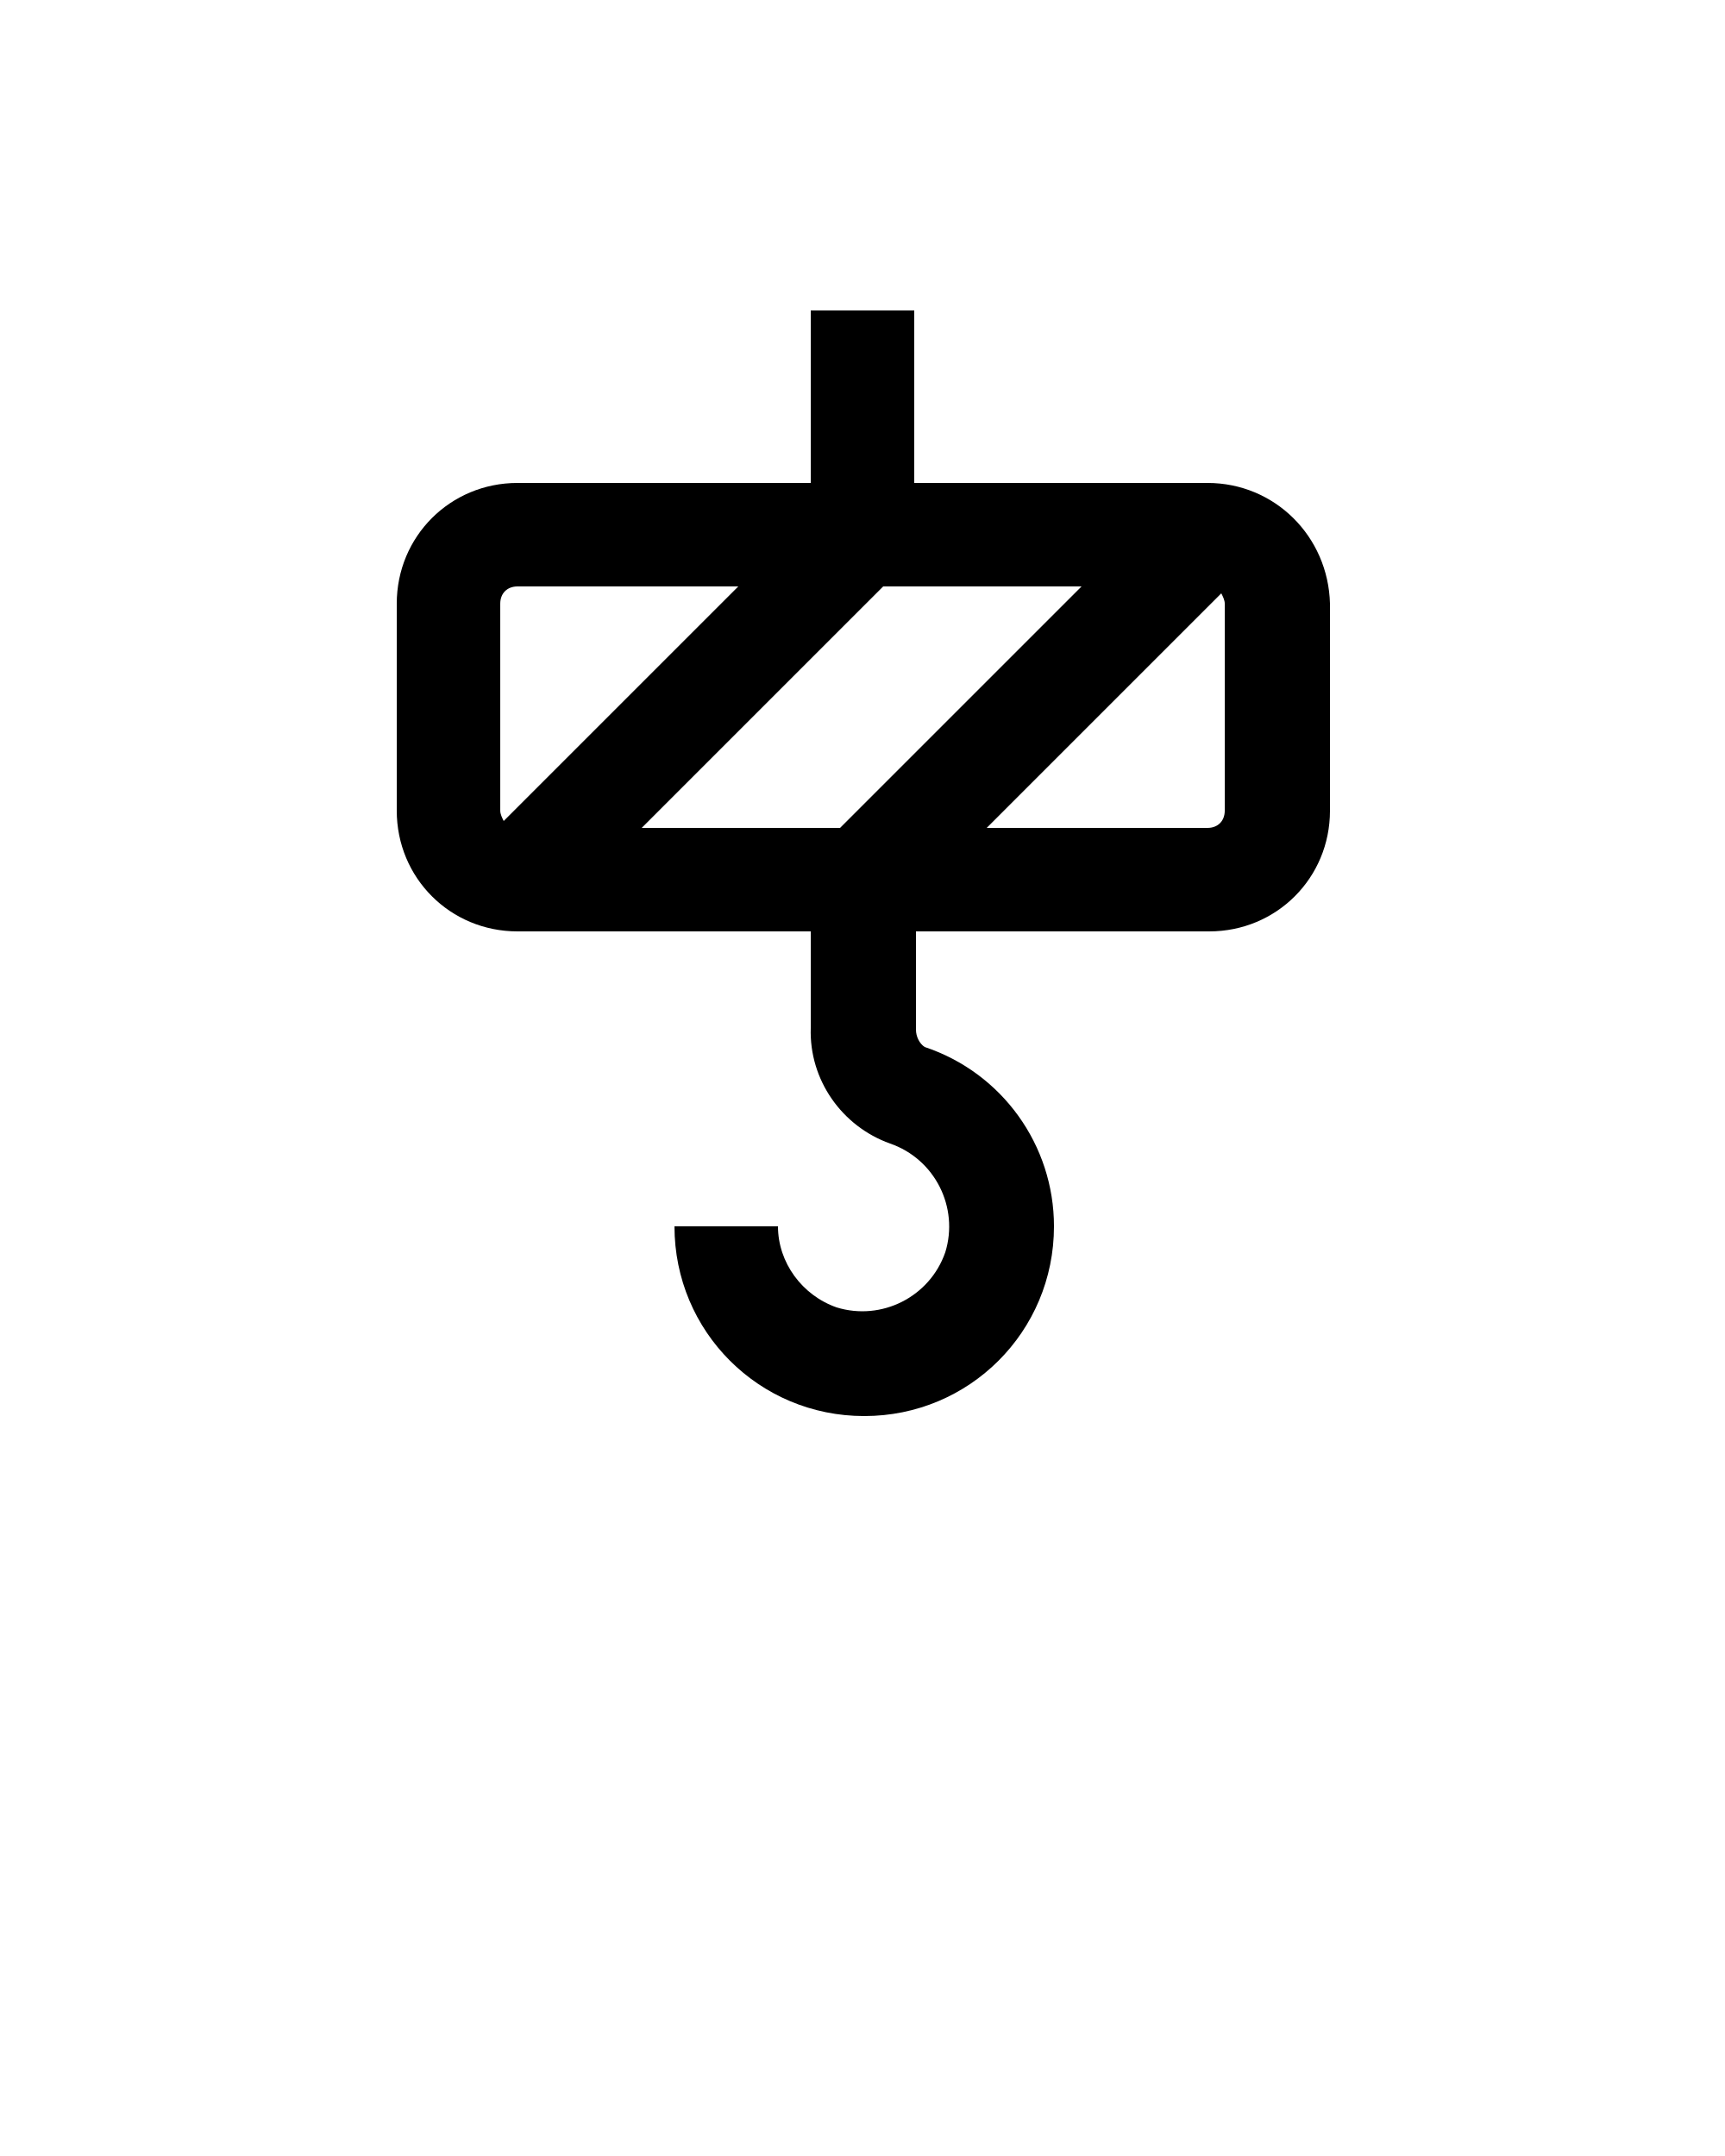
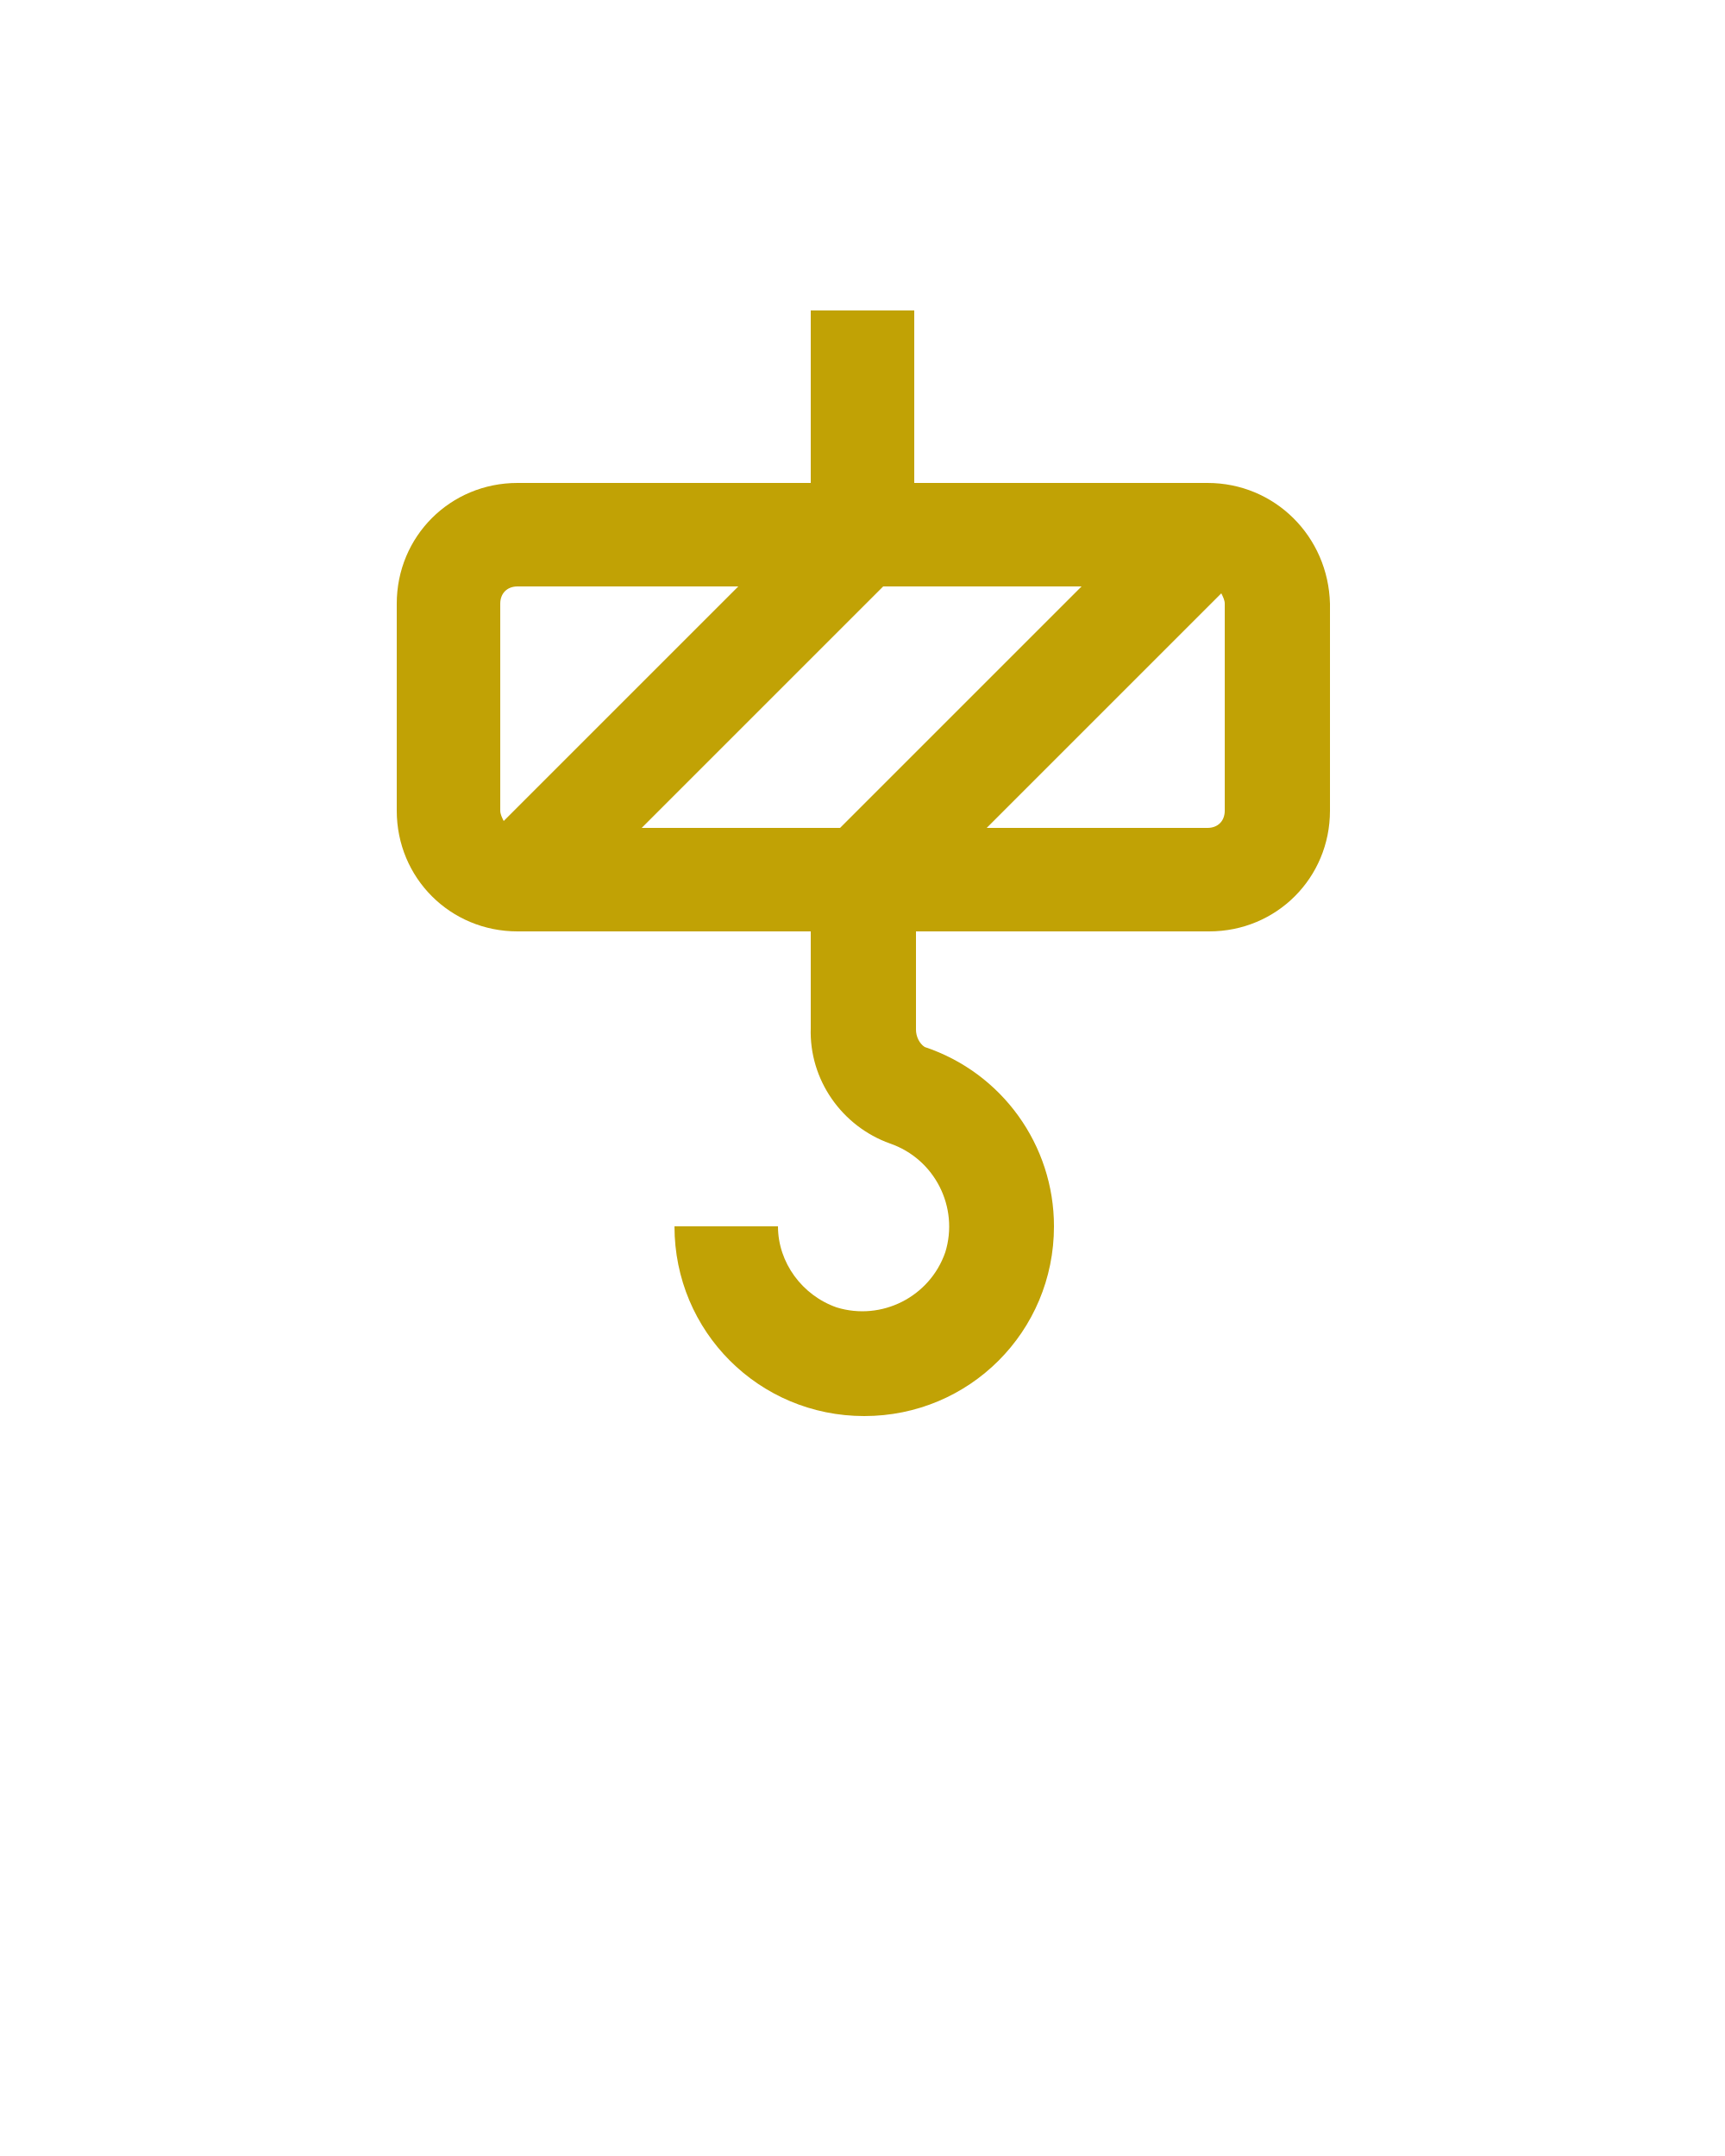
- <svg xmlns="http://www.w3.org/2000/svg" version="1.1" id="Слой_1" x="0px" y="0px" viewBox="0 0 100 125" style="enable-background:new 0 0 100 125;" xml:space="preserve">
+ <svg xmlns="http://www.w3.org/2000/svg" fill="#c1a205" version="1.1" id="Слой_1" x="0px" y="0px" viewBox="0 0 100 125" style="enable-background:new 0 0 100 125;" xml:space="preserve">
  <path d="M70,28H53V18h-6v10H30c-3.9,0-7,3.1-7,7v12c0,3.9,3.1,7,7,7h17v5.6c-0.1,3,1.8,5.7,4.6,6.7c2.6,0.9,4,3.7,3.2,6.3  c-0.9,2.6-3.7,4-6.3,3.2c-2-0.7-3.4-2.6-3.4-4.7h-6c0,6.1,4.9,11,11,11c6.1,0,11-4.9,11-11c0-4.7-3-8.9-7.5-10.4  c-0.3-0.2-0.5-0.6-0.5-1V54h17c3.9,0,7-3.1,7-7V35C77,31.1,73.9,28,70,28z M37.2,48l14-14h11.5l-14,14H37.2z M29,35c0-0.6,0.4-1,1-1  h12.8L29.2,47.6C29.1,47.4,29,47.2,29,47V35z M71,47c0,0.6-0.4,1-1,1H57.2l13.6-13.6c0.1,0.2,0.2,0.4,0.2,0.6V47z" />
</svg>
